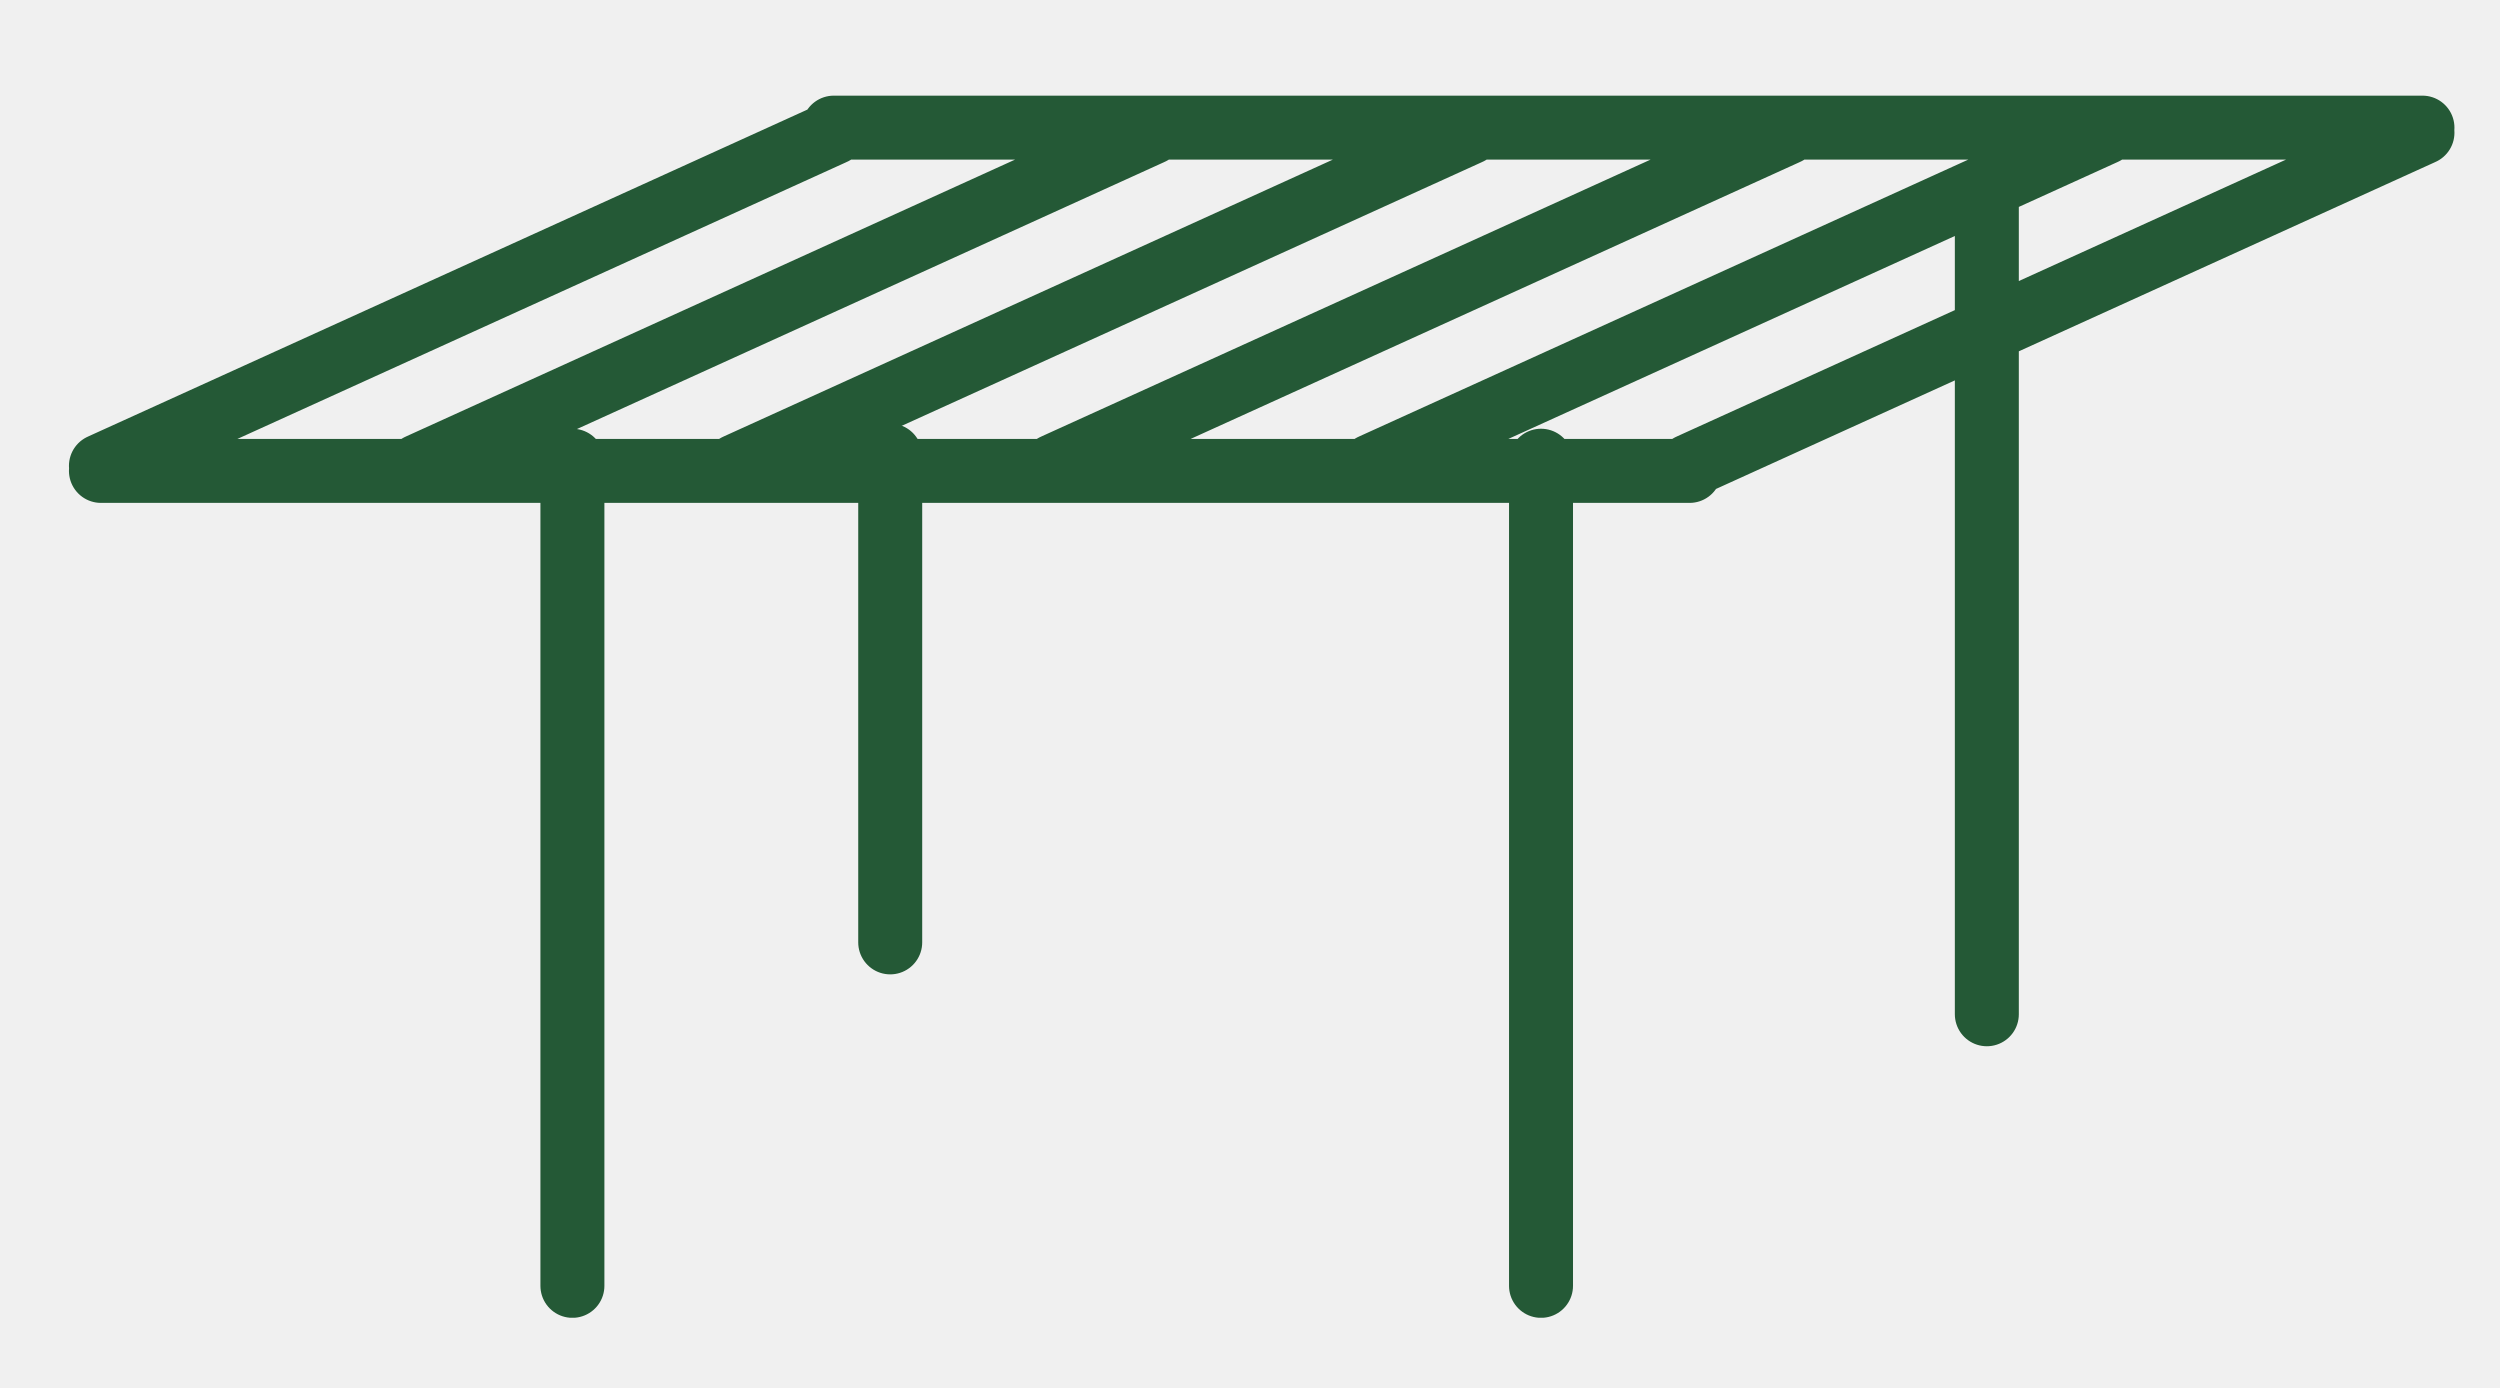
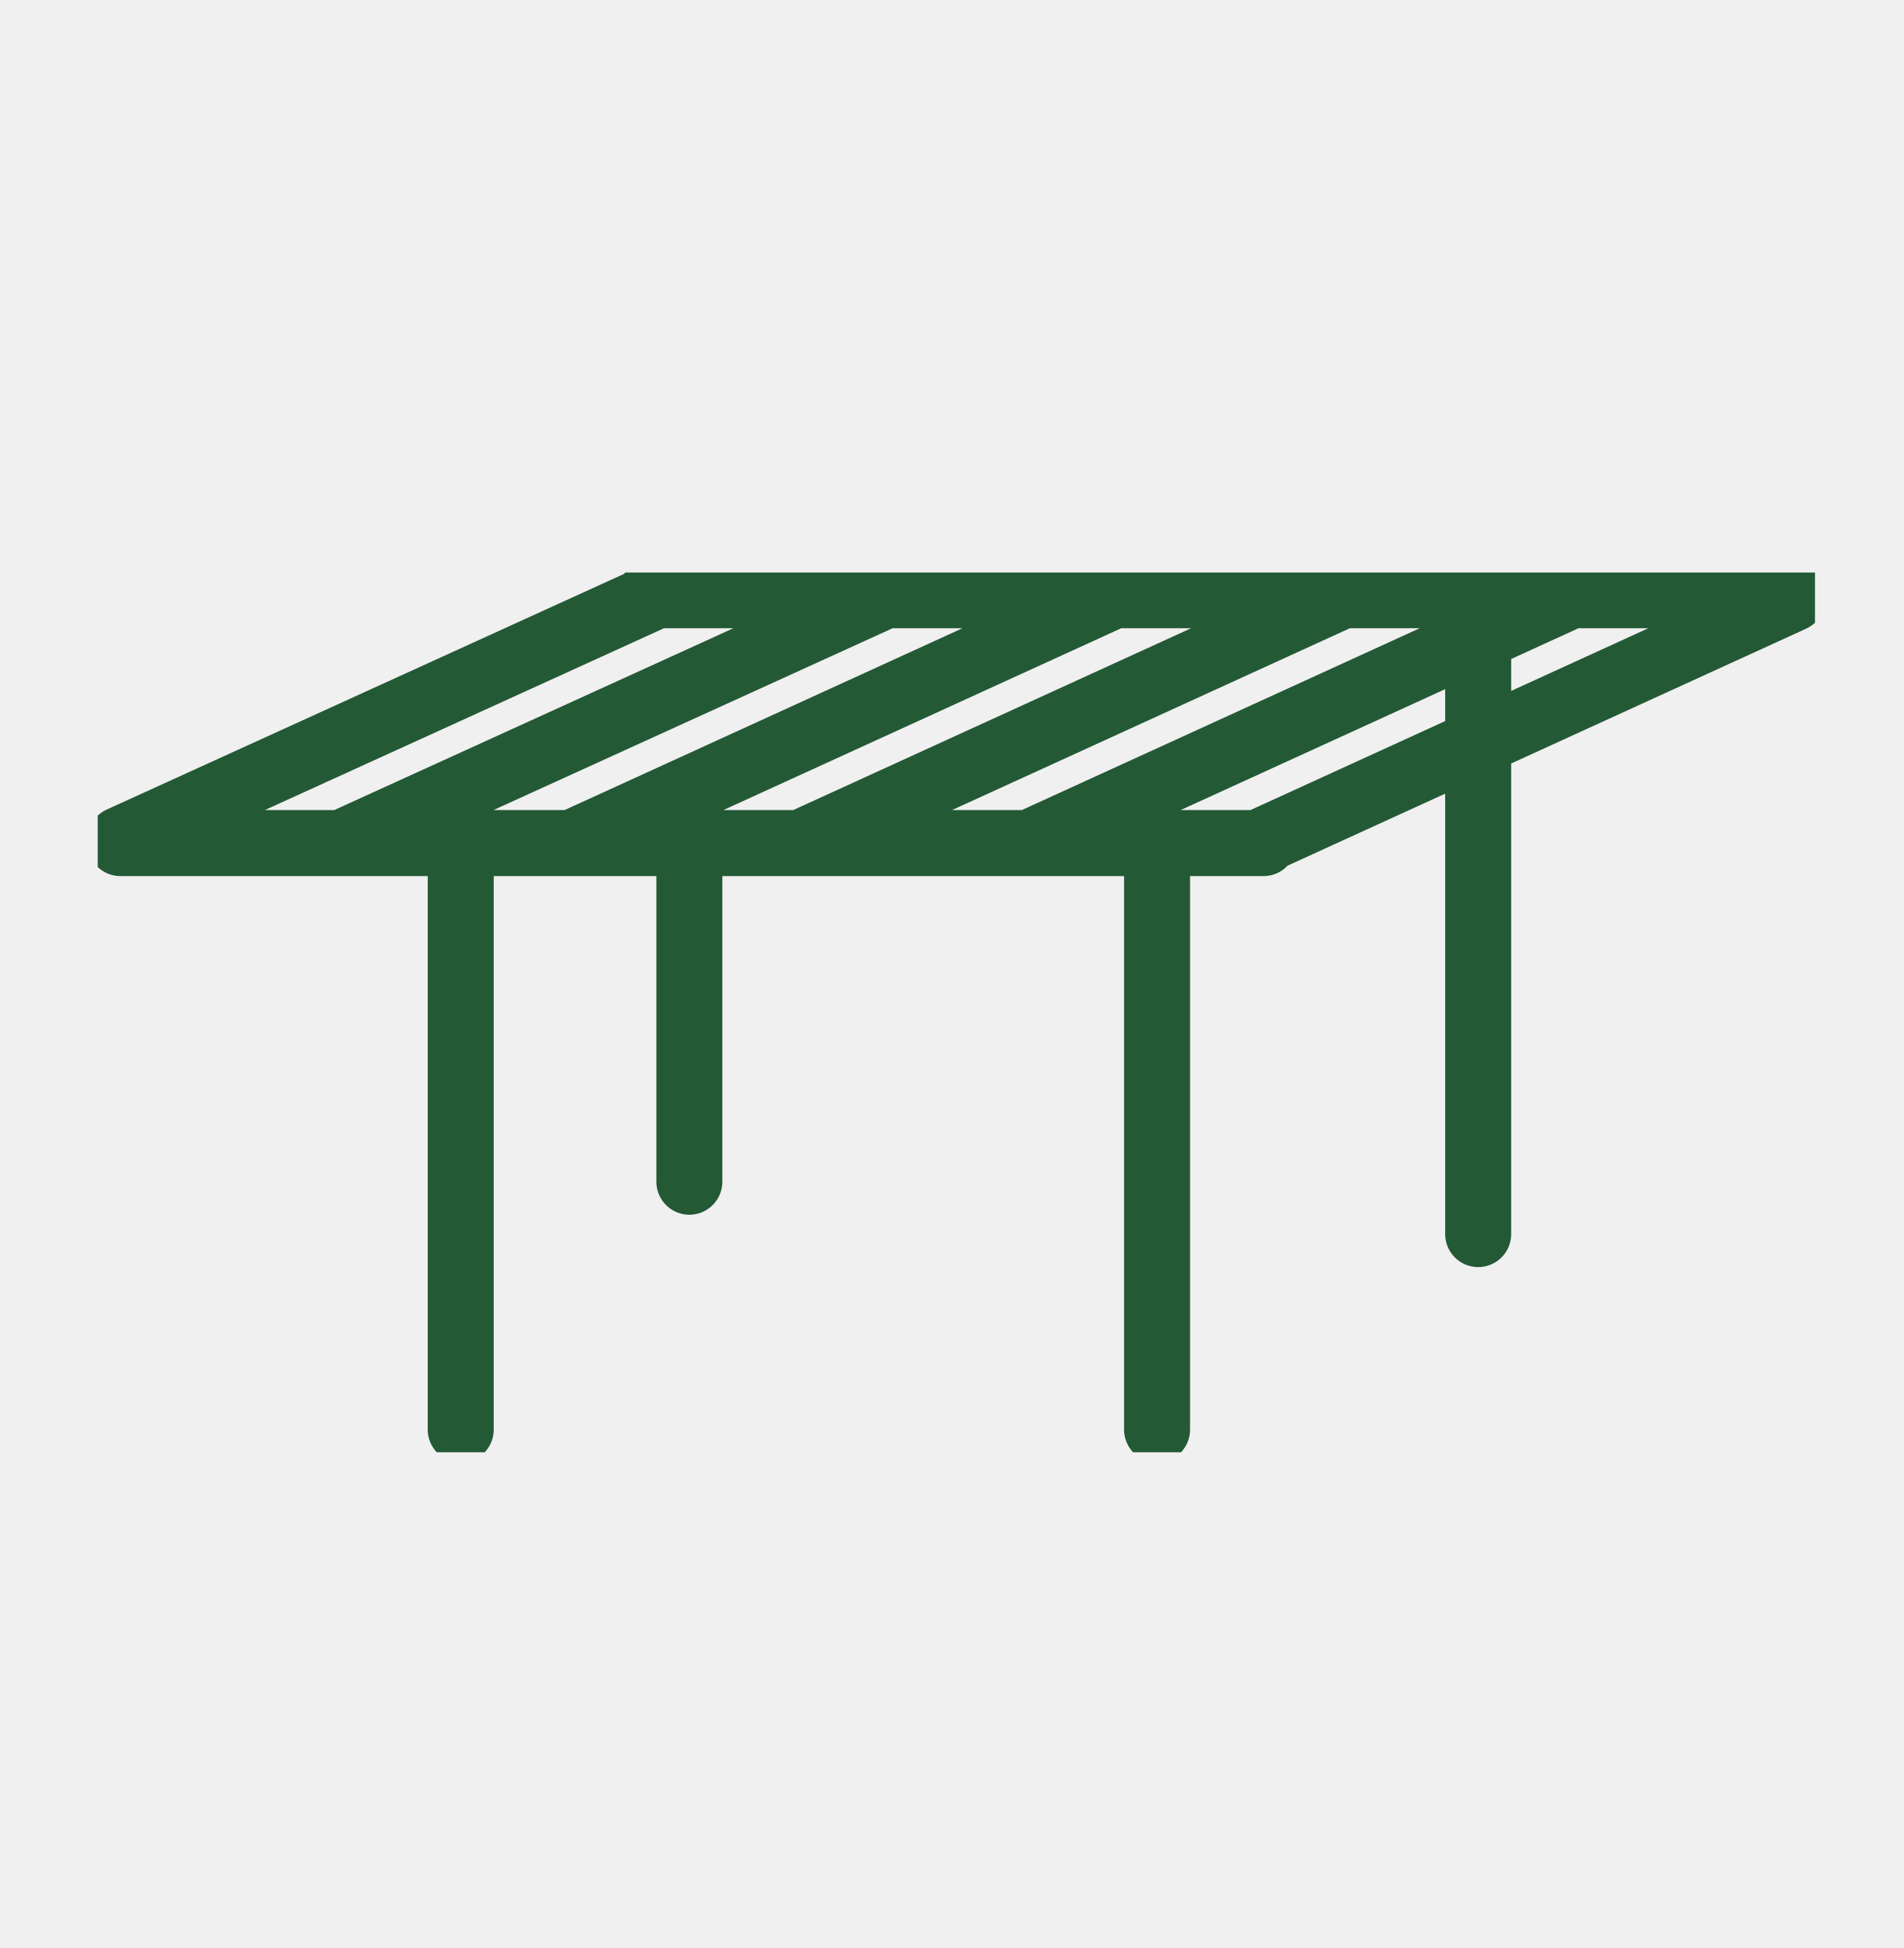
- <svg xmlns="http://www.w3.org/2000/svg" xmlns:xlink="http://www.w3.org/1999/xlink" version="1.1" id="Capa_1" x="0px" y="0px" viewBox="0 0 265.02 147.09" style="enable-background:new 0 0 265.02 147.09;" xml:space="preserve">
+ <svg xmlns="http://www.w3.org/2000/svg" xmlns:xlink="http://www.w3.org/1999/xlink" version="1.1" id="Capa_1" x="0px" y="0px" viewBox="0 0 109.1 111.6" style="enable-background:new 0 0 109.1 111.6;" xml:space="preserve">
  <style type="text/css">
- 	.st0{fill:#E7E7E7;}
- 	.st1{fill:#215A36;}
- 	.st2{fill:#E14A7B;}
- 	.st3{fill:#FFFFFF;}
- 	.st4{fill:#0B2650;}
- 	.st5{fill:#514880;}
- 	.st6{fill:#ECA595;}
- 	.st7{fill:#D64A7B;}
- 	.st8{fill:#67666A;}
- 	.st9{fill:#B9B8C8;}
- 	.st10{fill:#B3D3D7;}
- 	.st11{fill:#808080;}
- 	.st12{fill:#92B137;}
- 	.st13{fill:#E8A13D;}
- 	.st14{fill:none;stroke:#808080;stroke-width:0.5;stroke-miterlimit:10;}
- 	.st15{fill:#00244E;}
- 	.st16{fill:#B0CED2;}
- 	.st17{fill:#20968F;}
- 	.st18{fill:#AAA4C1;}
- 	.st19{fill:#997BB6;}
- 	.st20{fill:#406F36;}
- 	.st21{fill:#99BCC2;}
- 	.st22{opacity:0.38;}
- 	.st23{fill:#D6537C;}
- 	.st24{fill:none;stroke:#9CBC35;stroke-width:2;stroke-miterlimit:10;}
- 	.st25{fill:#8FB1B8;}
- 	.st26{fill:#417439;}
- 	.st27{fill:#E6A18B;}
- 	.st28{fill:#434041;}
- 	.st29{fill:#8D80AB;}
- 	.st30{fill:#2F73A9;}
- 	.st31{fill:#C3C2D1;}
- 	.st32{fill:#767676;}
- 	.st33{fill:#4C4480;}
- 	.st34{fill:#407137;}
- 	.st35{fill:none;}
- 	.st36{fill:#18274D;}
- 	.st37{fill:none;stroke:#FFFFFF;stroke-width:4;stroke-miterlimit:10;}
- 	.st38{fill:none;stroke:#FFFFFF;stroke-width:3.2;stroke-miterlimit:10;}
- 	.st39{fill:none;stroke:#FFFFFF;stroke-miterlimit:10;}
- 	.st40{clip-path:url(#SVGID_2_);}
- 	.st41{clip-path:url(#SVGID_4_);}
- 	.st42{clip-path:url(#SVGID_6_);fill:none;stroke:#E9A23D;stroke-width:2.484;stroke-miterlimit:10;}
- 	.st43{clip-path:url(#SVGID_8_);fill:#E9A23D;}
- 	.st44{clip-path:url(#SVGID_8_);fill:#00244E;}
- 	.st45{fill:#C0B8CD;}
- 	.st46{opacity:0.3;}
- 	.st47{clip-path:url(#SVGID_12_);}
- 	.st48{fill:#3D753F;}
- 	.st49{fill:#EB983F;}
- 	.st50{fill:#9C94B6;}
- 	.st51{fill:#EAA596;}
- 	.st52{fill:#EDA696;}
- 	.st53{fill:#382635;}
- 	.st54{clip-path:url(#SVGID_14_);}
- 	.st55{clip-path:url(#SVGID_16_);}
- 	.st56{clip-path:url(#SVGID_18_);fill:none;stroke:#E9A23D;stroke-width:2.484;stroke-miterlimit:10;}
- 	.st57{clip-path:url(#SVGID_20_);fill:#E9A23D;}
- 	.st58{clip-path:url(#SVGID_20_);fill:#00244E;}
- 	.st59{fill:#ECA796;}
- 	.st60{fill:#B6C3BA;}
- 	.st61{fill:#EDA897;}
- 	.st62{opacity:0.41;fill:#514880;}
- 	.st63{opacity:0.32;}
- 	.st64{fill:#959594;}
- 	.st65{fill:#1E5A2E;}
- 	.st66{fill:#573E85;}
- 	.st67{fill:none;stroke:#F0CB12;stroke-width:2;stroke-miterlimit:10;}
- 	.st68{opacity:0.54;fill:#FFFFFF;}
- 	.st69{fill:#E7E5E7;}
- 	.st70{clip-path:url(#SVGID_24_);}
- 	.st71{clip-path:url(#SVGID_26_);}
- 	.st72{fill:#CF9A43;}
- 	.st73{fill:#E8E8E8;}
- 	.st74{fill:#D74A7B;}
- 	.st75{fill:none;stroke:#EB983F;stroke-width:2;stroke-miterlimit:10;}
- 	.st76{fill:#F6B8AA;}
- 	.st77{fill:#265B33;}
- 	.st78{fill:#235A36;}
- 	.st79{clip-path:url(#SVGID_34_);fill:#F6B8AA;}
- 	.st80{clip-path:url(#SVGID_34_);fill:#235A36;}
- 	.st81{clip-path:url(#SVGID_36_);fill:none;stroke:#245936;stroke-width:6.782;stroke-linecap:round;stroke-miterlimit:10;}
- 	.st82{fill:none;stroke:#245936;stroke-width:6.782;stroke-linecap:round;stroke-miterlimit:10;}
+ 	.st0{clip-path:url(#SVGID_2_);fill:none;stroke:#245936;stroke-width:3.782;stroke-linecap:round;stroke-miterlimit:10;}
+ 	.st1{fill:none;stroke:#245936;stroke-width:3.782;stroke-linecap:round;stroke-miterlimit:10;}
</style>
  <g>
-     <defs>
-       <rect id="SVGID_35_" x="7.31" y="10.13" width="252.89" height="129.56" />
-     </defs>
-     <clipPath id="SVGID_2_">
-       <use xlink:href="#SVGID_35_" style="overflow:visible;" />
-     </clipPath>
-     <path style="clip-path:url(#SVGID_2_);fill:none;stroke:#245936;stroke-width:6.782;stroke-linecap:round;stroke-miterlimit:10;" d="   M210.62,20.05v87.47 M163.36,48.84v87.47 M60.68,48.84v87.47 M256.8,14.07l-77.69,35.31 M223.12,14.07l-77.69,35.31 M189.44,14.07   l-77.69,35.31 M155.76,14.07L78.07,49.38 M122.07,14.07L44.39,49.38 M88.39,14.07L10.7,49.38 M10.7,49.92h168.41 M88.39,13.53   H256.8" />
+     <g>
+       <defs>
+         <rect id="SVGID_1_" x="5.6" y="32.8" width="98.4" height="50.4" />
+       </defs>
+       <clipPath id="SVGID_2_">
+         <use xlink:href="#SVGID_1_" style="overflow:visible;" />
+       </clipPath>
+       <path class="st0" d="M84.7,36.7v34 M66.3,47.9v34 M26.4,47.9v34 M102.7,34.3L72.5,48.1 M89.6,34.3L59.4,48.1 M76.5,34.3L46.3,48.1     M63.4,34.3L33.2,48.1 M50.3,34.3L20,48.1 M37.2,34.3L6.9,48.1 M6.9,48.3h65.5 M37.2,34.1h65.5" />
+     </g>
  </g>
-   <line class="st82" x1="94.37" y1="48.29" x2="94.37" y2="99.9" />
+   <line class="st1" x1="39.5" y1="47.6" x2="39.5" y2="67.7" />
</svg>
